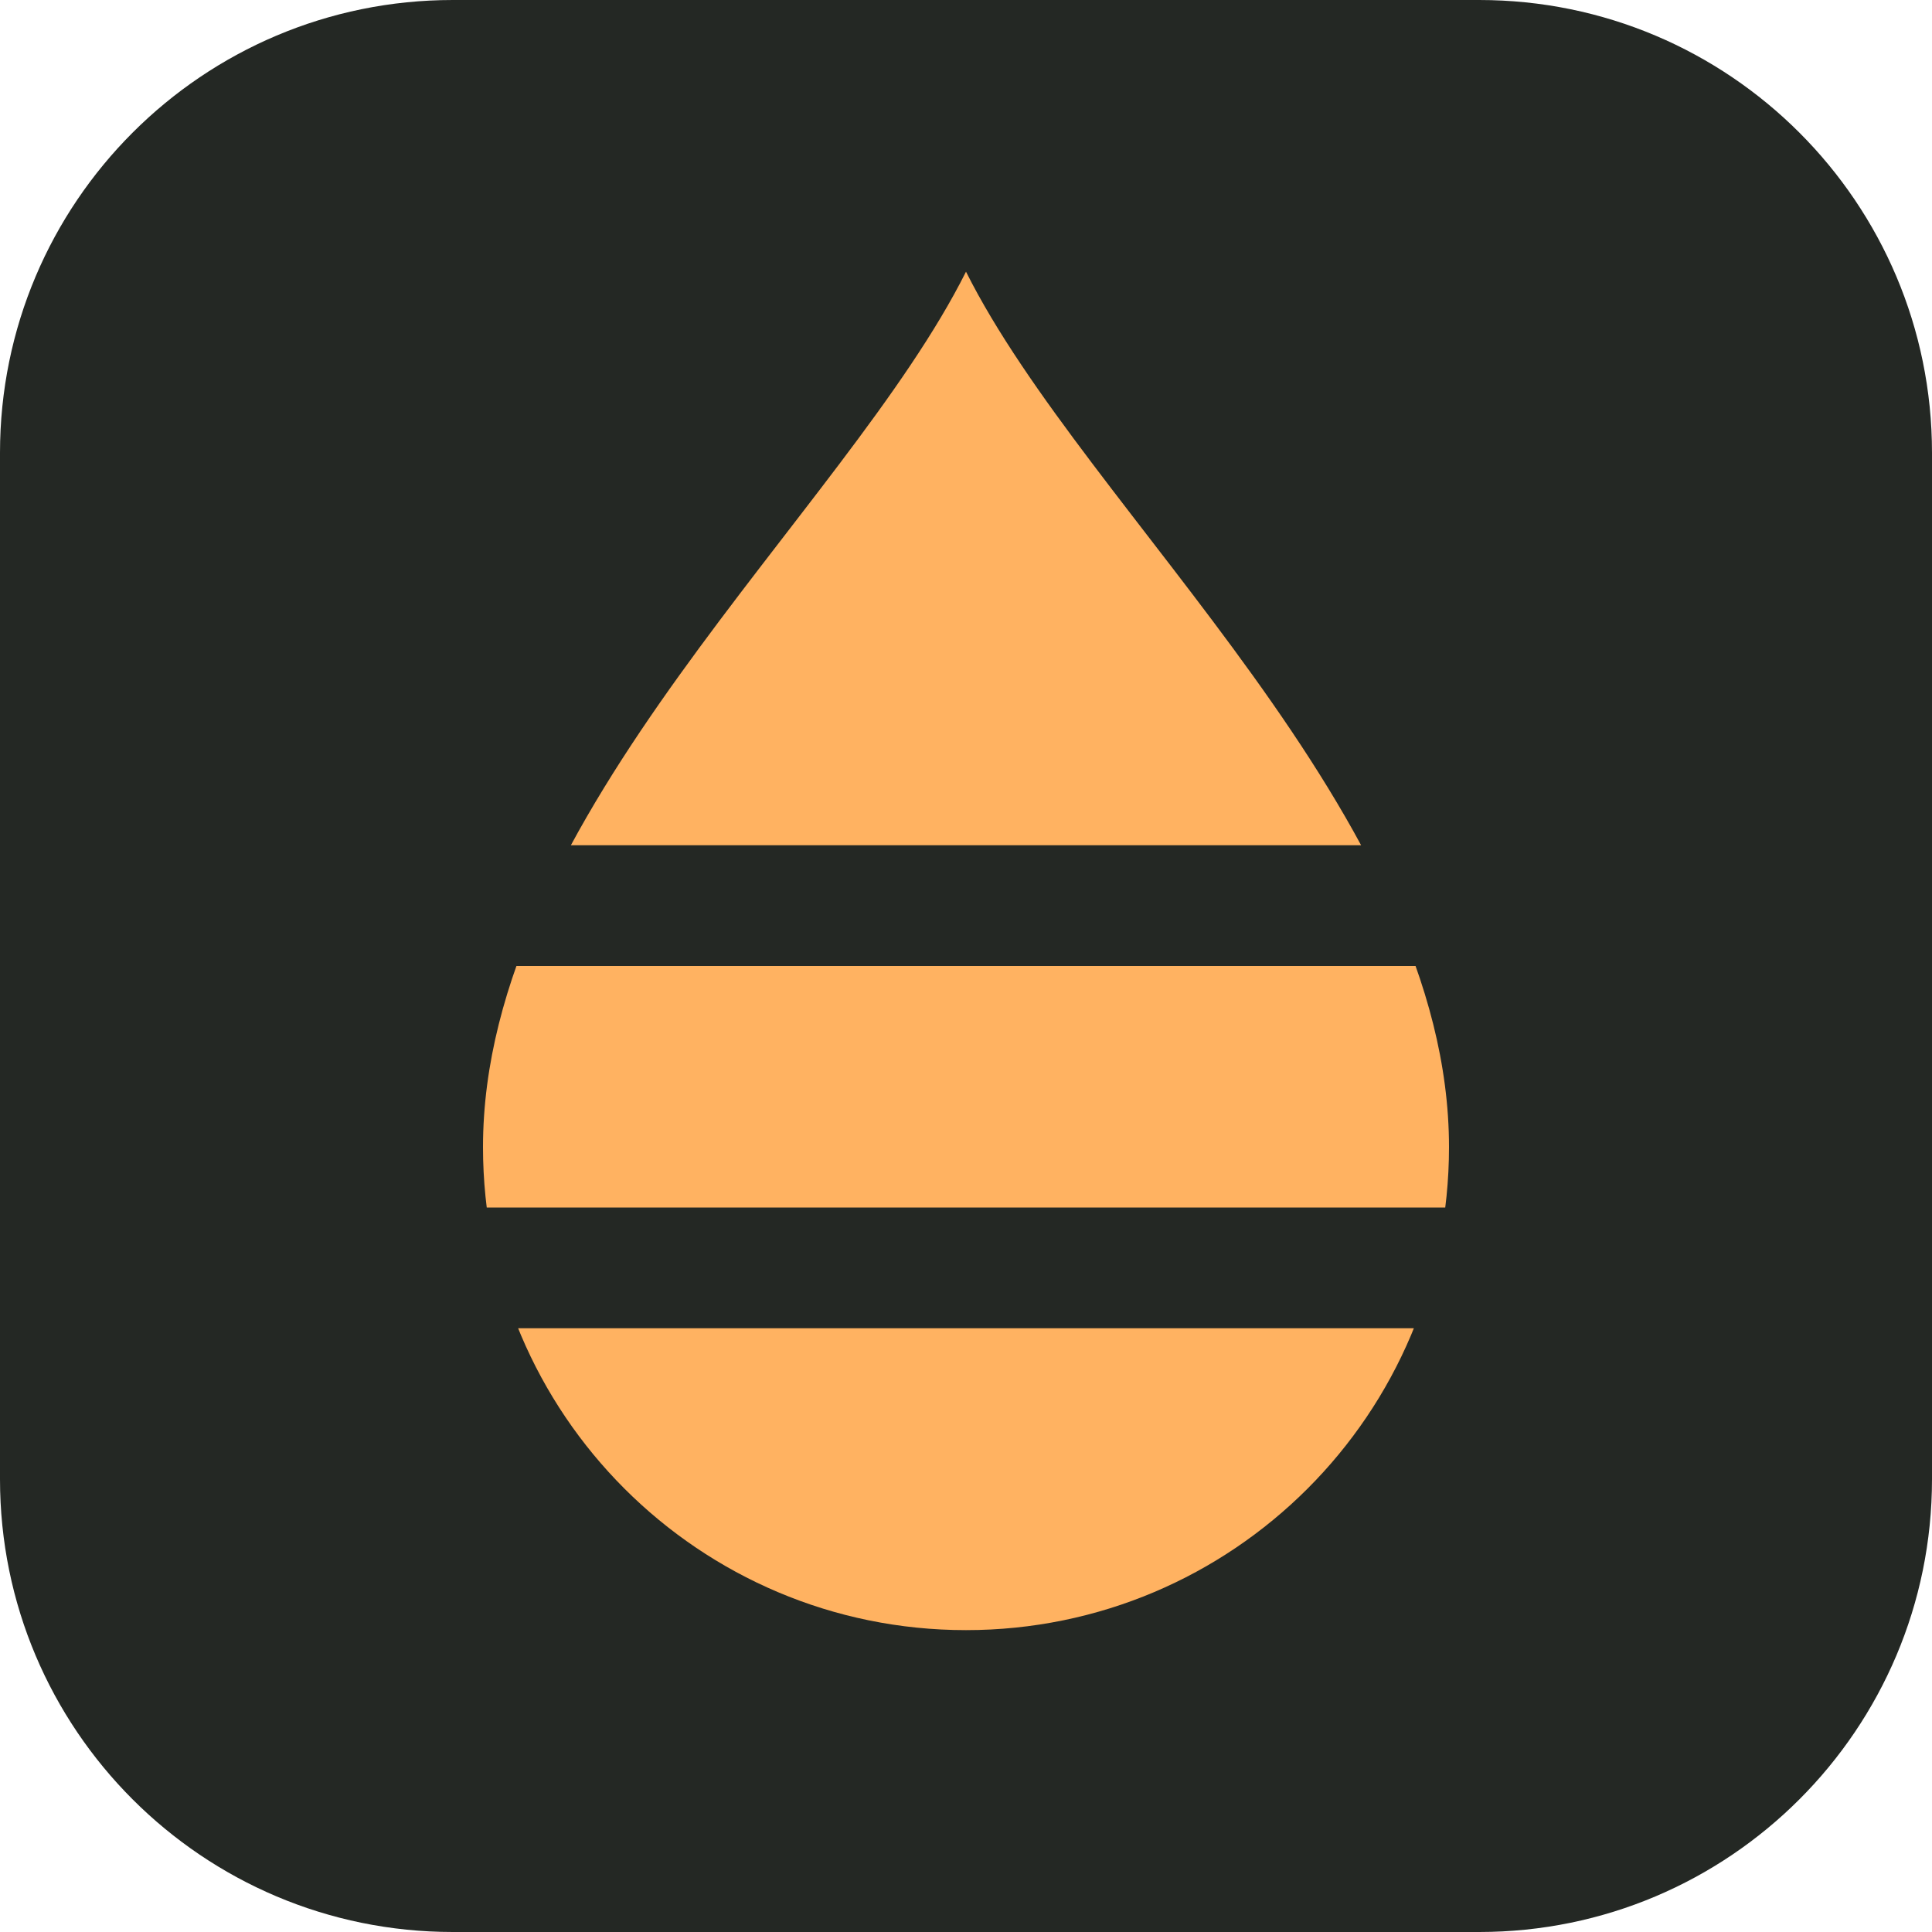
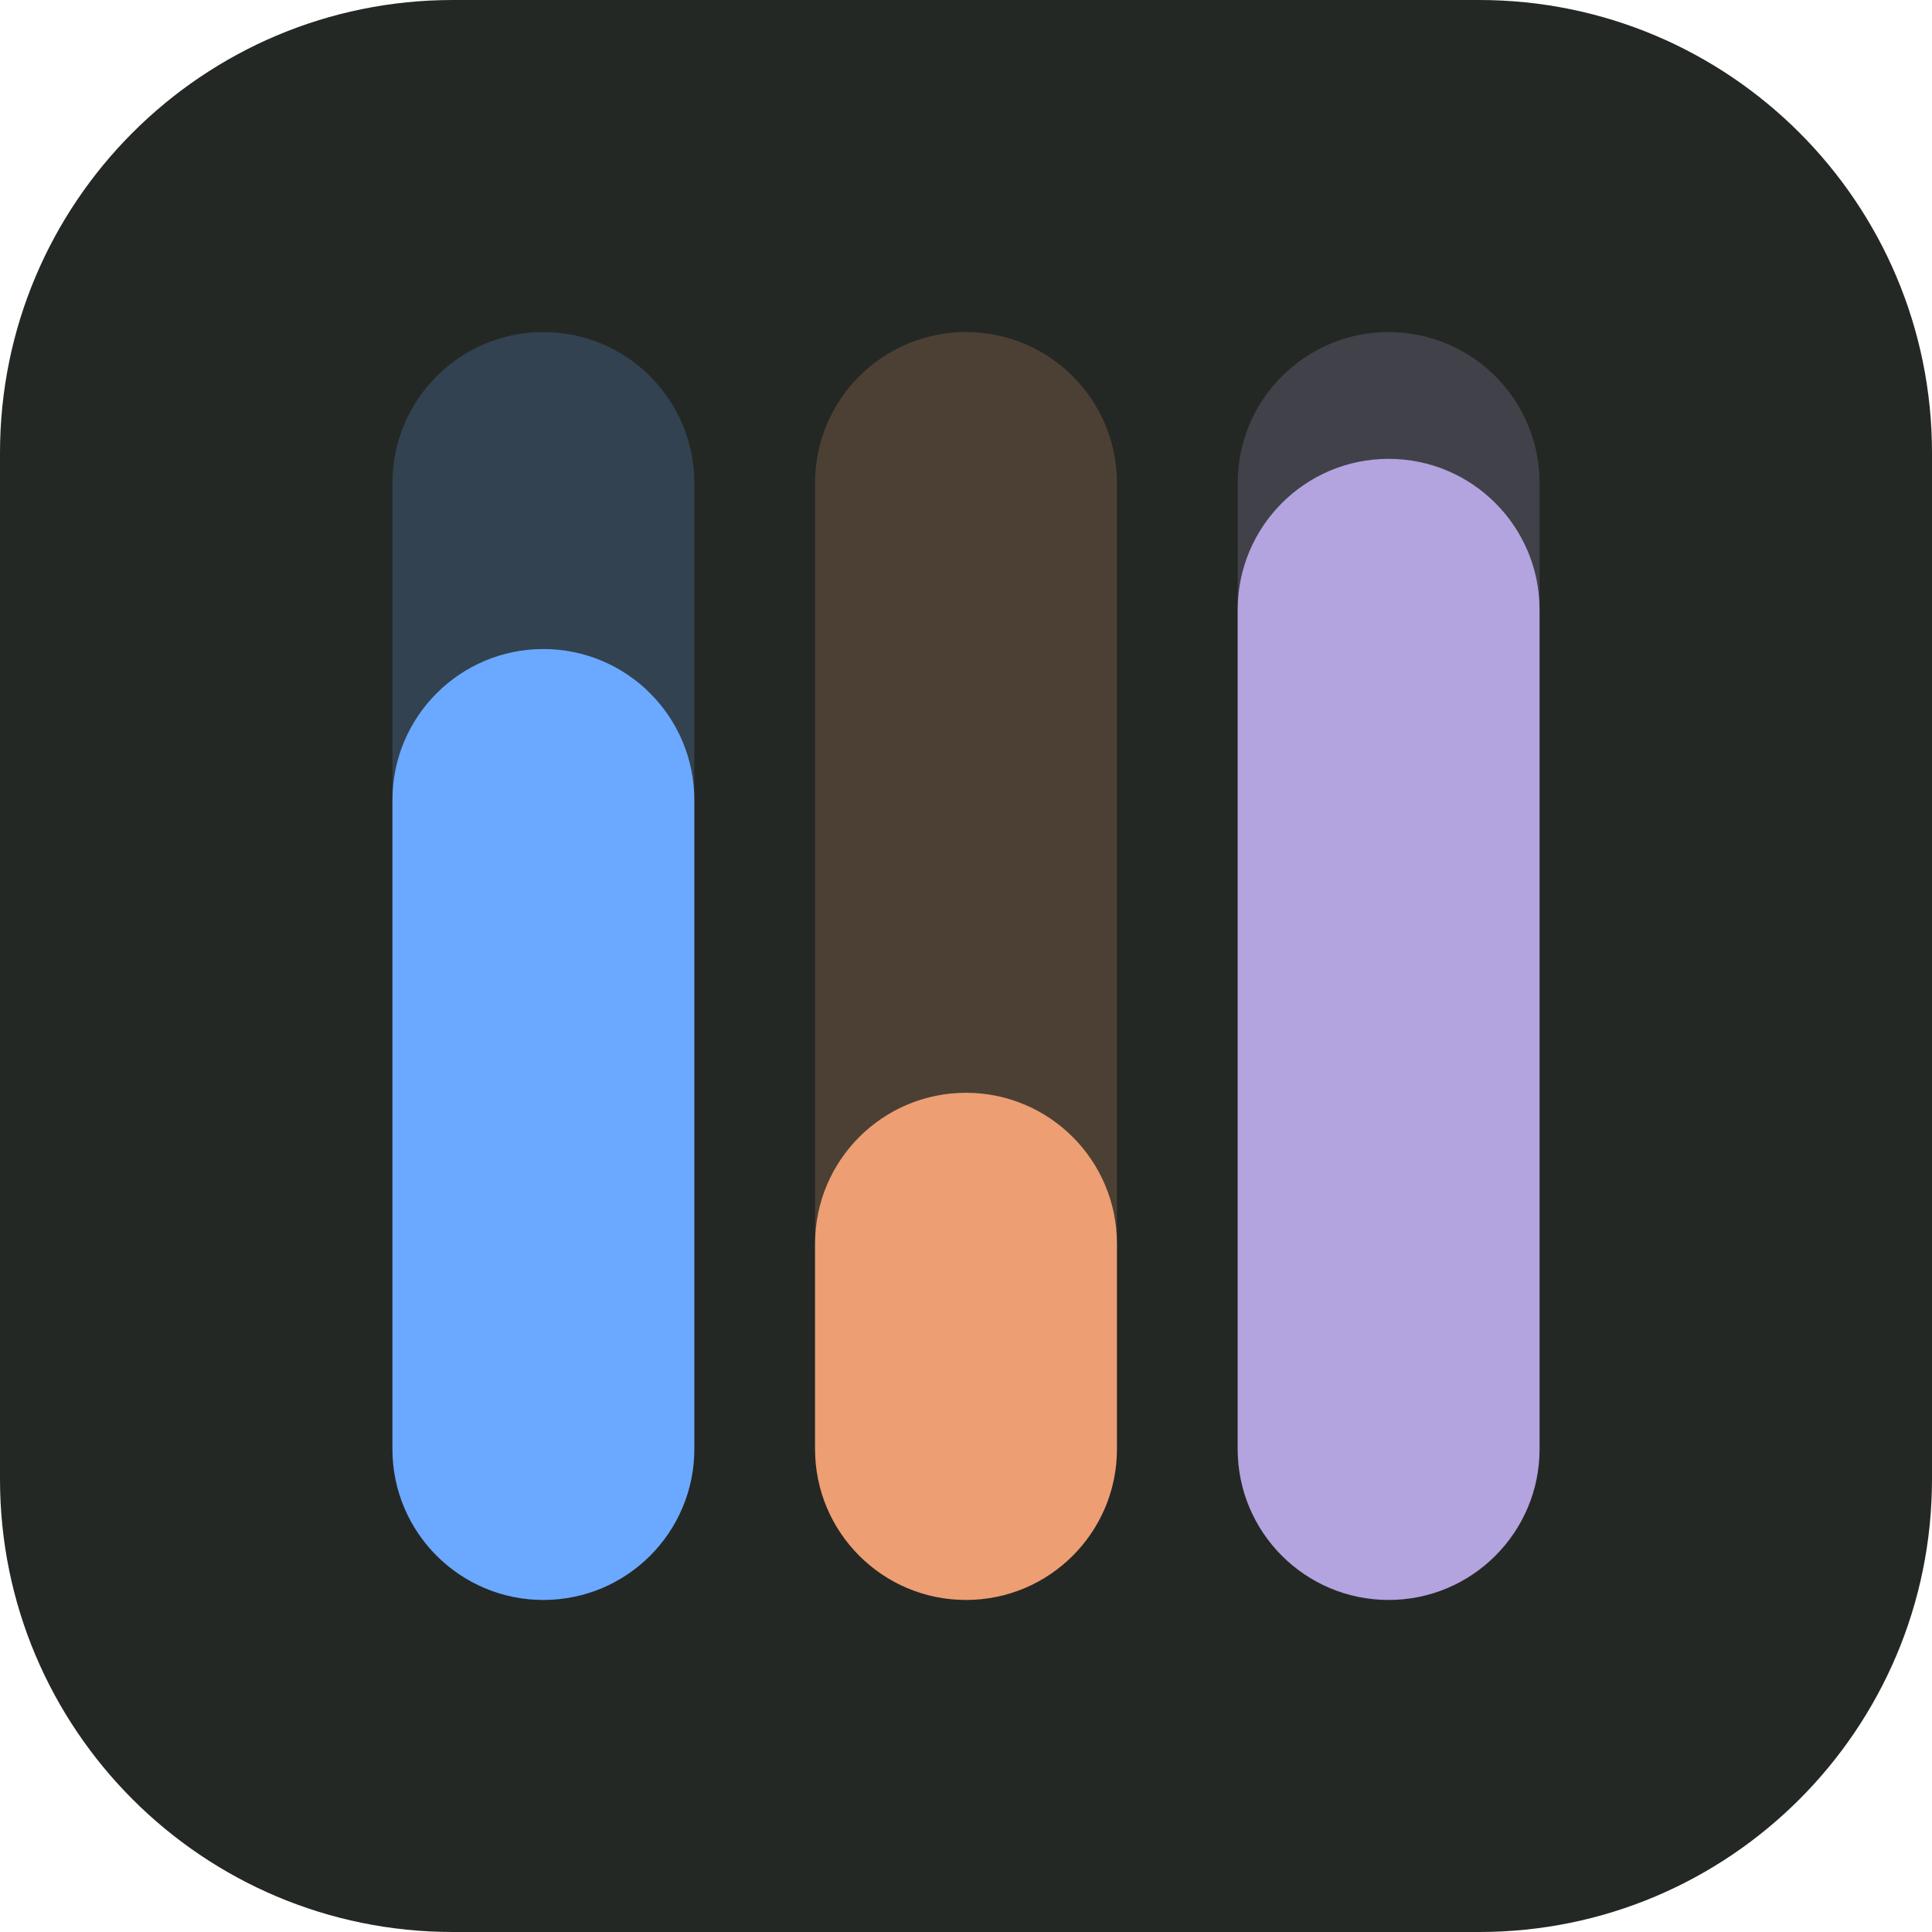
<svg xmlns="http://www.w3.org/2000/svg" viewBox="0 0 64 64">
  <rect width="64" height="64" rx="15" fill="#242824" />
-   <defs>
-     <clipPath id="drop">
-       <path d="M32 9C28 17 16 27 16 38a16 16 0 0 0 32 0C48 27 36 17 32 9Z" />
-     </clipPath>
-   </defs>
-   <g fill="#ffb261" clip-path="url(#drop)">
-     <path d="M12 7h40v21H12zM12 32h40v8H12zM12 44h40v12H12z" />
+   <g fill="#6BA8FF">
+     <rect x="13.0" y="11" width="10" height="42" rx="5" opacity=".2" />
+     <rect x="13.0" y="21.5" width="10" height="31.5" rx="5" />
+   </g>
+   <g fill="#ED9E73">
+     <rect x="27.0" y="11" width="10" height="42" rx="5" opacity=".2" />
+     <rect x="27.0" y="36.2" width="10" height="16.8" rx="5" />
+   </g>
+   <g fill="#B3A3DF">
+     <rect x="41.0" y="11" width="10" height="42" rx="5" opacity=".2" />
+     <rect x="41.0" y="15.2" width="10" height="37.8" rx="5" />
  </g>
</svg>
